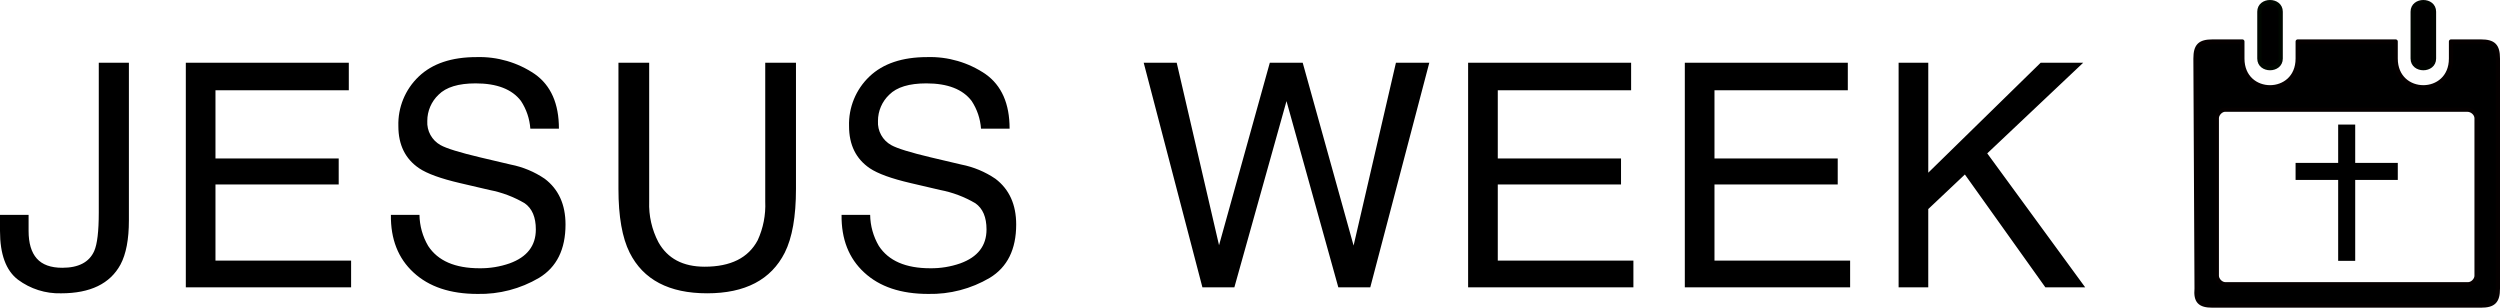
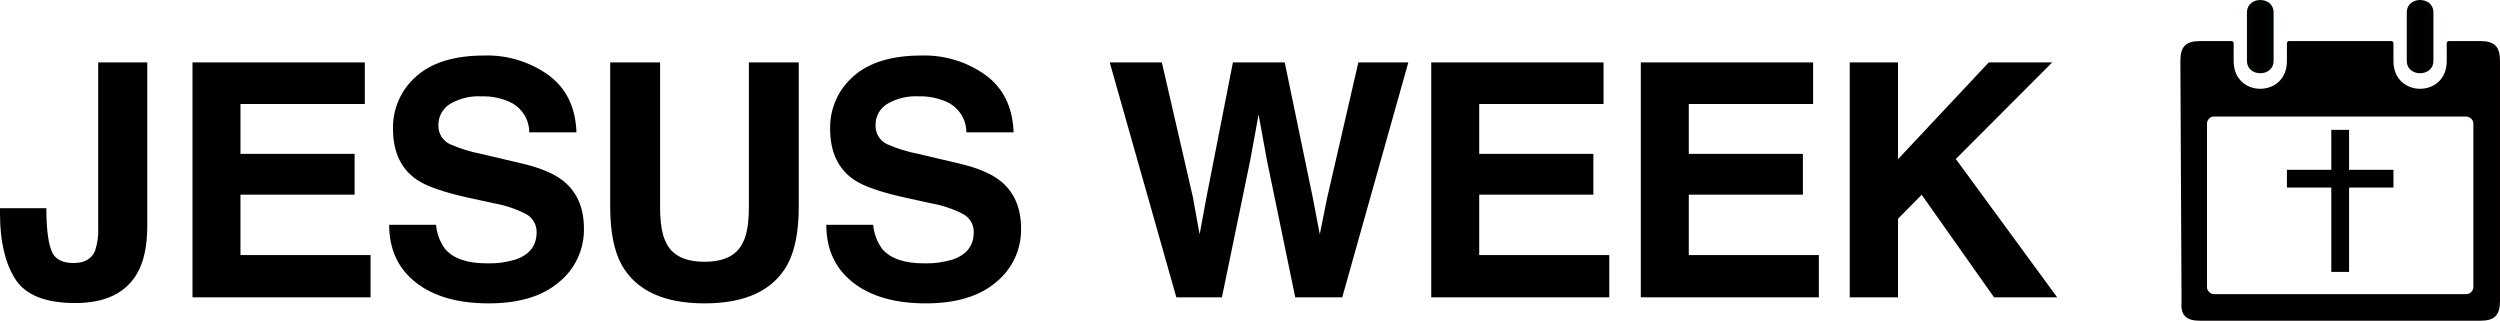
- <svg xmlns="http://www.w3.org/2000/svg" xmlns:ns1="http://www.openswatchbook.org/uri/2009/osb" width="587.032" height="72.25" viewBox="0 0 587.032 72.25" version="1.1" id="svg3817">
+ <svg xmlns="http://www.w3.org/2000/svg" xmlns:ns1="http://www.openswatchbook.org/uri/2009/osb" width="563.158" height="72.25" viewBox="0 0 563.158 72.25" version="1.1" id="svg3817">
  <defs id="defs3812">
    <linearGradient id="linearGradient4635" ns1:paint="solid">
      <stop style="stop-color:#000000;stop-opacity:1;" offset="0" id="stop4633" />
    </linearGradient>
    <style id="style3810">
      .cls-1 {
        fill-rule: evenodd;
      }
    </style>
  </defs>
-   <path id="JESUS_WEEK_" data-name="JESUS WEEK " class="cls-1" d="m 30.267,14.731 h -7.073 v 35.15 q 0,6.678 -1.08,9.084 -1.762,3.913 -7.484,3.913 -4.067,0 -5.991,-2.172 -1.924,-2.172 -1.925,-6.481 v -3.77 H 0 v 3.77 q 0,8.223 4.205,11.436 a 16.209,16.209 0 0 0 10.137,3.213 q 10.281,0 13.948,-6.75 1.977,-3.7 1.977,-10.376 z M 43.632,67.474 H 82.444 V 61.191 H 50.596 v -17.88 h 28.936 v -6.1 H 50.596 V 21.193 H 81.905 V 14.731 H 43.632 Z M 91.787,50.455 q -0.108,8.547 5.322,13.536 5.427,5.028 15.021,5.027 a 27.3,27.3 0 0 0 14.444,-3.77 q 6.216,-3.77 6.216,-12.531 0,-7.036 -4.871,-10.735 a 21.586,21.586 0 0 0 -8,-3.339 l -7.166,-1.688 q -7.238,-1.724 -9.289,-2.872 a 6.067,6.067 0 0 1 -3.131,-5.673 8.479,8.479 0 0 1 2.65,-6.175 q 2.651,-2.658 8.71,-2.657 7.5,0 10.636,4.129 a 13.576,13.576 0 0 1 2.2,6.5 h 6.714 q 0,-8.8 -5.643,-12.8 a 23.093,23.093 0 0 0 -13.714,-4 q -8.77,0 -13.556,4.56 a 15.41,15.41 0 0 0 -4.787,11.669 q 0,6.57 4.87,9.874 2.817,1.9 9.6,3.482 l 6.921,1.616 a 25.83,25.83 0 0 1 8.278,3.124 q 2.61,1.832 2.609,6.139 0,5.745 -6.156,7.971 a 20.633,20.633 0 0 1 -7.056,1.149 q -8.646,0 -12.071,-5.242 A 14.81,14.81 0 0 1 98.498,50.46 H 91.784 Z M 145.22,14.731 V 44.35 q 0,9.731 2.63,14.972 4.791,9.551 18.194,9.55 13.403,-0.001 18.231,-9.55 2.629,-5.242 2.63,-14.972 V 14.731 h -7.217 v 32.6 a 19.644,19.644 0 0 1 -1.773,9.084 q -3.294,6.212 -12.45,6.211 -7.637,0 -10.857,-5.745 a 19.044,19.044 0 0 1 -2.172,-9.55 v -32.6 z m 52.391,35.724 q -0.106,8.547 5.323,13.536 5.427,5.028 15.021,5.027 a 27.3,27.3 0 0 0 14.444,-3.77 q 6.216,-3.77 6.215,-12.531 0,-7.036 -4.87,-10.735 a 21.6,21.6 0 0 0 -8,-3.339 l -7.167,-1.688 q -7.236,-1.724 -9.288,-2.872 a 6.067,6.067 0 0 1 -3.131,-5.673 8.479,8.479 0 0 1 2.65,-6.175 q 2.65,-2.658 8.71,-2.657 7.5,0 10.636,4.129 a 13.566,13.566 0 0 1 2.2,6.5 h 6.714 q 0,-8.8 -5.642,-12.8 a 23.093,23.093 0 0 0 -13.714,-4 q -8.77,0 -13.557,4.56 a 15.409,15.409 0 0 0 -4.786,11.669 q 0,6.57 4.869,9.874 2.819,1.9 9.6,3.482 l 6.922,1.616 a 25.84,25.84 0 0 1 8.278,3.124 q 2.608,1.832 2.609,6.139 0,5.745 -6.157,7.971 a 20.623,20.623 0 0 1 -7.055,1.149 q -8.647,0 -12.071,-5.242 a 14.81,14.81 0 0 1 -2.04,-7.289 h -6.715 z m 70.944,-35.724 13.787,52.743 h 7.5 l 12.244,-43.731 12.171,43.731 h 7.5 l 13.86,-52.743 h -7.833 L 317.84,57.663 305.891,14.731 h -7.723 l -11.922,42.851 -9.942,-42.851 h -7.757 z m 76.177,52.743 h 38.812 v -6.283 h -31.846 v -17.88 h 28.939 v -6.1 H 351.698 V 21.193 h 31.309 v -6.462 h -38.275 z m 50.883,0 h 38.817 v -6.283 h -31.85 v -17.88 h 28.939 v -6.1 H 402.582 V 21.193 h 31.308 v -6.462 h -38.274 v 52.743 z m 50.2,0 h 6.965 V 49.091 l 8.6,-8.12 18.9,26.5 h 9.35 l -23,-31.457 22.536,-21.286 h -9.988 L 452.783,40.55 V 14.731 h -6.965 v 52.743 z" style="fill-rule:evenodd" />
-   <g id="layer1" transform="translate(-5,-4.545)">
-     <path style="fill:#000000;fill-opacity:1;stroke:#050000;stroke-width:1;stroke-linecap:butt;stroke-linejoin:round;stroke-miterlimit:4;stroke-dasharray:none;stroke-opacity:1" d="m 524.532,14.295 c -3,0 -4,1 -4,4 l 0.262,54 c -0.262,3 0.738,4 3.738,4 h 63 c 3,0 4,-1 4,-4 v -54 c 0,-3 -1,-4 -4,-4 h -7 v 4 c 0,9 -13,9 -13,0 v -4 h -23 v 4 c 0,9 -13,9 -13,0 v -4 z m 2.938,16 h 56.875 c 1.188,0 2.188,1 2.188,2 v 37 c 0,1 -1,2 -2,2 h -57 c -1,0 -2,-1 -2,-2 v -37 c 0,-1 1,-2 1.938,-2 z" id="path4631" />
-     <path style="fill:#000000;fill-opacity:1;stroke:#000700;stroke-width:1px;stroke-linecap:butt;stroke-linejoin:miter;stroke-opacity:1" d="m 535.532,7.295 v 11 c 0,3 5,3 5,0 v -11 c 0,-3 -5,-3 -5,0 z" id="path4644" />
-     <path style="fill:#000000;fill-opacity:1;stroke:#000400;stroke-width:1px;stroke-linecap:butt;stroke-linejoin:miter;stroke-opacity:1" d="m 571.532,7.295 v 11 c 0,3 5,3 5,0 v -11 c 0,-3 -5,-3 -5,0 z" id="path4644-2" />
-   </g>
-   <path style="fill:#000000;fill-opacity:1;stroke:#000000;stroke-width:1px;stroke-linecap:butt;stroke-linejoin:miter;stroke-opacity:1" d="m 549.532,29.75 v 9 h -10 v 3 h 10 v 19 h 3 v -19 h 10 v -3 h -10 v -9 z" id="path4661" />
+   <path id="JESUS_WEEK_-3" data-name="JESUS WEEK " class="cls-1" d="m 0,46.904 v 1.22 q 0,9.336 3.44,14.739 3.44,5.403 13.516,5.4 10.075,0 13.937,-6.678 2.282,-3.95 2.282,-10.7 V 14.05 H 22.117 v 37.018 a 14.9,14.9 0 0 1 -0.708,5.457 q -1.18,2.729 -4.857,2.729 -3.709,0 -4.84,-2.5 -1.131,-2.5 -1.264,-8.635 v -1.22 H 0 Z M 82.178,14.05 H 43.365 V 66.973 H 83.47 V 57.46 H 54.17 V 43.85 H 79.878 V 34.66 H 54.172 V 23.422 h 28.006 z m 5.486,36.587 q 0,8.258 5.987,12.979 5.987,4.721 16.44,4.722 10.235,0 15.841,-4.794 a 15.184,15.184 0 0 0 5.607,-12.046 q 0,-7.073 -4.732,-10.807 -3.048,-2.4 -9.153,-3.842 l -9.288,-2.19 a 31.937,31.937 0 0 1 -7.031,-2.19 4.539,4.539 0 0 1 -2.577,-4.237 5.454,5.454 0 0 1 2.613,-4.811 12.545,12.545 0 0 1 7,-1.723 14.633,14.633 0 0 1 6.588,1.328 7.579,7.579 0 0 1 4.27,6.786 h 10.628 q -0.293,-8.437 -6.27,-12.872 a 23.577,23.577 0 0 0 -14.448,-4.434 q -10.141,0 -15.375,4.7 a 15.211,15.211 0 0 0 -5.233,11.812 q 0,7.793 5.349,11.454 3.159,2.19 11.606,4.057 l 5.73,1.257 a 25.118,25.118 0 0 1 7.348,2.477 4.524,4.524 0 0 1 2.316,4.057 q 0,4.489 -4.729,6.14 a 20.284,20.284 0 0 1 -6.488,0.862 q -6.673,0 -9.422,-3.268 A 10.726,10.726 0 0 1 98.225,50.633 H 87.664 Z m 49.792,-4.058 q 0,8.439 2.617,13.142 4.91,8.616 18.639,8.617 13.729,0.001 18.6,-8.617 2.616,-4.7 2.616,-13.142 V 14.05 h -11.235 v 32.5 q 0,5.453 -1.288,7.964 -2,4.449 -8.693,4.449 -6.728,0 -8.73,-4.449 -1.288,-2.511 -1.288,-7.964 v -32.5 h -11.238 v 32.53 z m 48.679,4.058 q 0,8.258 5.988,12.979 5.988,4.721 16.44,4.722 10.233,0 15.84,-4.794 a 15.185,15.185 0 0 0 5.608,-12.046 q 0,-7.073 -4.733,-10.807 -3.046,-2.4 -9.153,-3.842 l -9.287,-2.19 a 31.937,31.937 0 0 1 -7.031,-2.19 4.539,4.539 0 0 1 -2.577,-4.237 5.452,5.452 0 0 1 2.613,-4.811 12.539,12.539 0 0 1 6.994,-1.723 14.637,14.637 0 0 1 6.589,1.328 7.576,7.576 0 0 1 4.269,6.786 h 10.631 q -0.291,-8.437 -6.27,-12.872 a 23.574,23.574 0 0 0 -14.447,-4.434 q -10.142,0 -15.375,4.7 A 15.209,15.209 0 0 0 187,29.018 q 0,7.793 5.35,11.454 3.159,2.19 11.606,4.057 l 5.729,1.257 a 25.127,25.127 0 0 1 7.349,2.477 4.526,4.526 0 0 1 2.316,4.057 q 0,4.489 -4.729,6.14 a 20.286,20.286 0 0 1 -6.489,0.862 q -6.672,0 -9.421,-3.268 a 10.726,10.726 0 0 1 -2.017,-5.421 h -10.559 z m 63.842,-36.587 15.006,52.923 h 10.271 l 6.391,-30.949 1.867,-10.233 1.867,10.233 6.391,30.949 h 10.589 L 317.247,14.05 h -11.259 l -7.055,30.63 -1.634,8.111 -1.611,-8.439 -6.288,-30.3 h -11.669 l -5.977,30.48 -1.527,8.261 -1.522,-8.434 -6.987,-30.309 z m 111.243,0 h -38.813 v 52.923 h 40.105 V 57.46 h -29.3 V 43.85 h 25.714 V 34.66 H 333.214 V 23.422 h 28.006 z m 47.207,0 H 369.614 V 66.973 H 409.72 V 57.46 h -29.3 V 43.85 h 25.706 V 34.66 H 380.421 V 23.422 h 28.005 V 14.05 Z m 8.251,52.923 h 10.879 v -17.7 l 5.326,-5.4 16.306,23.1 h 14.218 L 440.576,35.817 462.294,14.05 h -14.29 L 427.557,35.856 V 14.05 h -10.879 z" style="fill-rule:evenodd" />
+   <path id="path4631" d="m 495.658,9.75 c -3,0 -4,1 -4,4 l 0.262,54 c -0.262,3 0.738,4 3.738,4 h 63 c 3,0 4,-1 4,-4 v -54 c 0,-3 -1,-4 -4,-4 h -7 v 4 c 0,9 -13,9 -13,0 v -4 h -23 v 4 c 0,9 -13,9 -13,0 v -4 z m 2.938,16 h 56.875 c 1.188,0 2.188,1 2.188,2 v 37 c 0,1 -1,2 -2,2 h -57 c -1,0 -2,-1 -2,-2 v -37 c 0,-1 1,-2 1.938,-2 z" style="fill:#000000;fill-opacity:1;stroke:#050000;stroke-width:1;stroke-linecap:butt;stroke-linejoin:round;stroke-miterlimit:4;stroke-dasharray:none;stroke-opacity:1" />
+   <path id="path4644" d="m 506.658,2.75 v 11 c 0,3 5,3 5,0 v -11 c 0,-3 -5,-3 -5,0 z" style="fill:#000000;fill-opacity:1;stroke:#000700;stroke-width:1px;stroke-linecap:butt;stroke-linejoin:miter;stroke-opacity:1" />
+   <path id="path4644-2" d="m 542.658,2.75 v 11 c 0,3 5,3 5,0 v -11 c 0,-3 -5,-3 -5,0 z" style="fill:#000000;fill-opacity:1;stroke:#000400;stroke-width:1px;stroke-linecap:butt;stroke-linejoin:miter;stroke-opacity:1" />
+   <path style="fill:#000000;fill-opacity:1;stroke:#000000;stroke-width:1px;stroke-linecap:butt;stroke-linejoin:miter;stroke-opacity:1" d="m 525.658,29.75 v 9 h -10 v 3 h 10 v 19 h 3 v -19 h 10 v -3 h -10 v -9 z" id="path4661" />
</svg>
